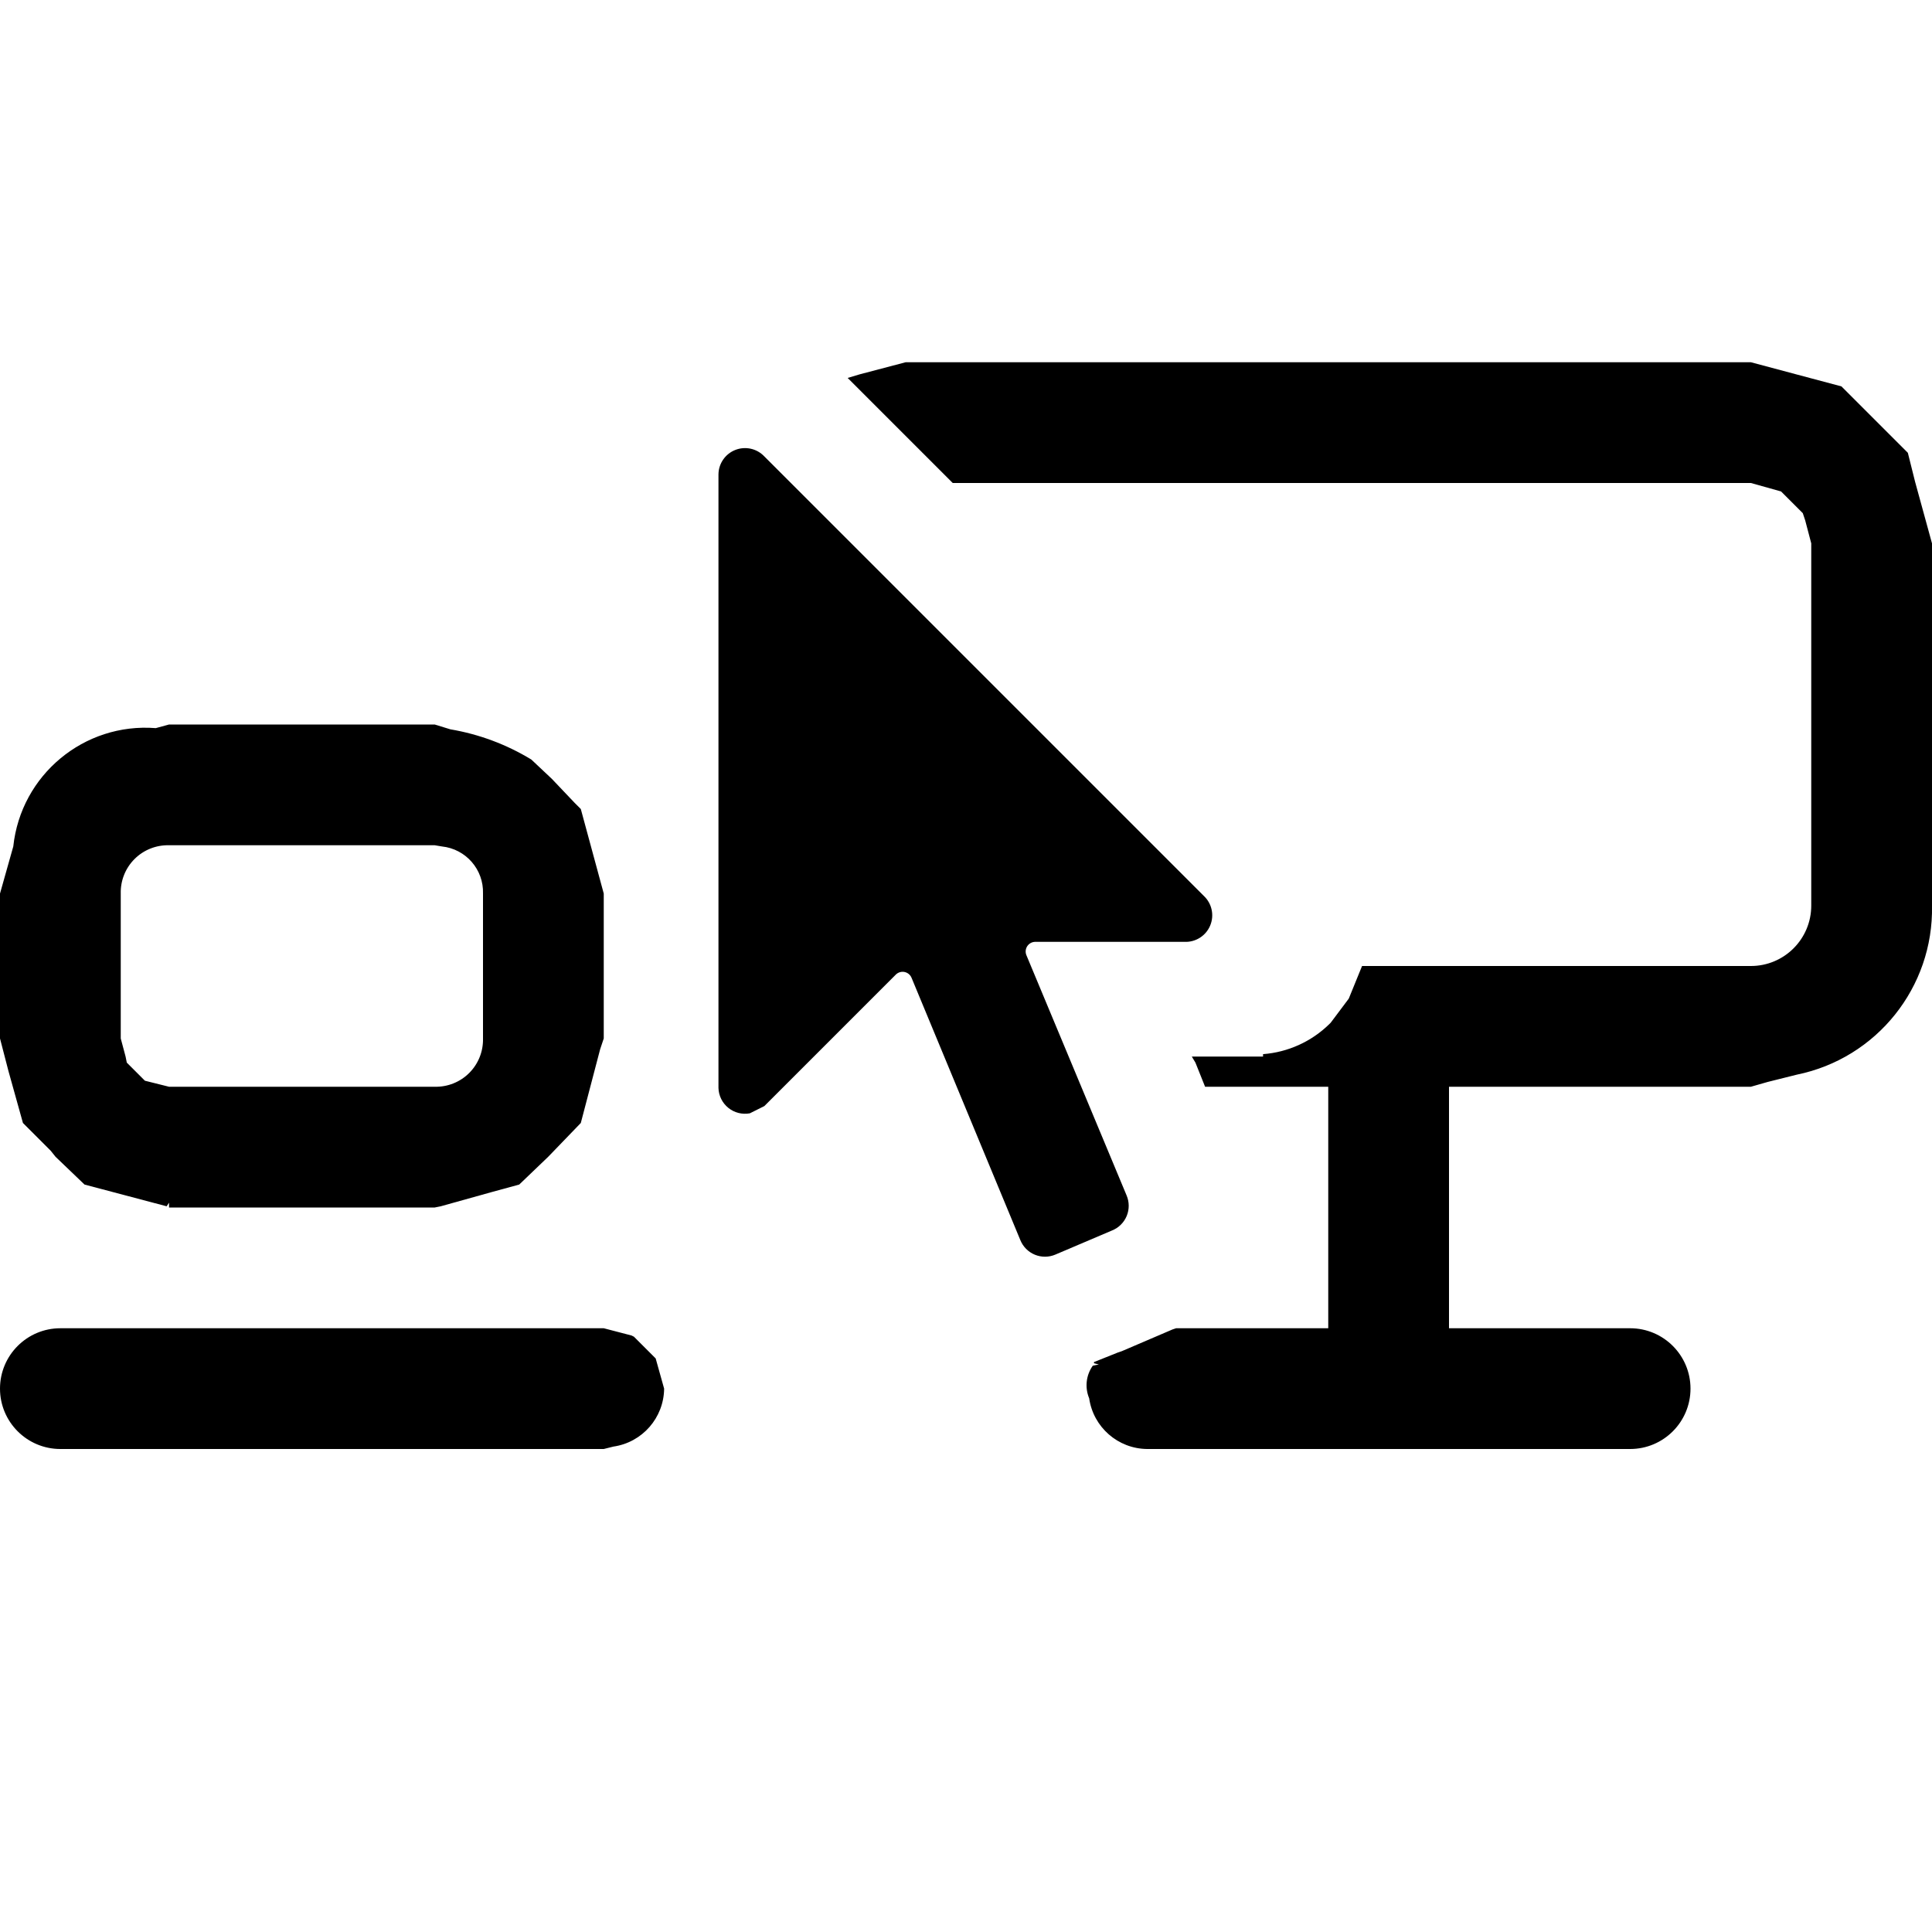
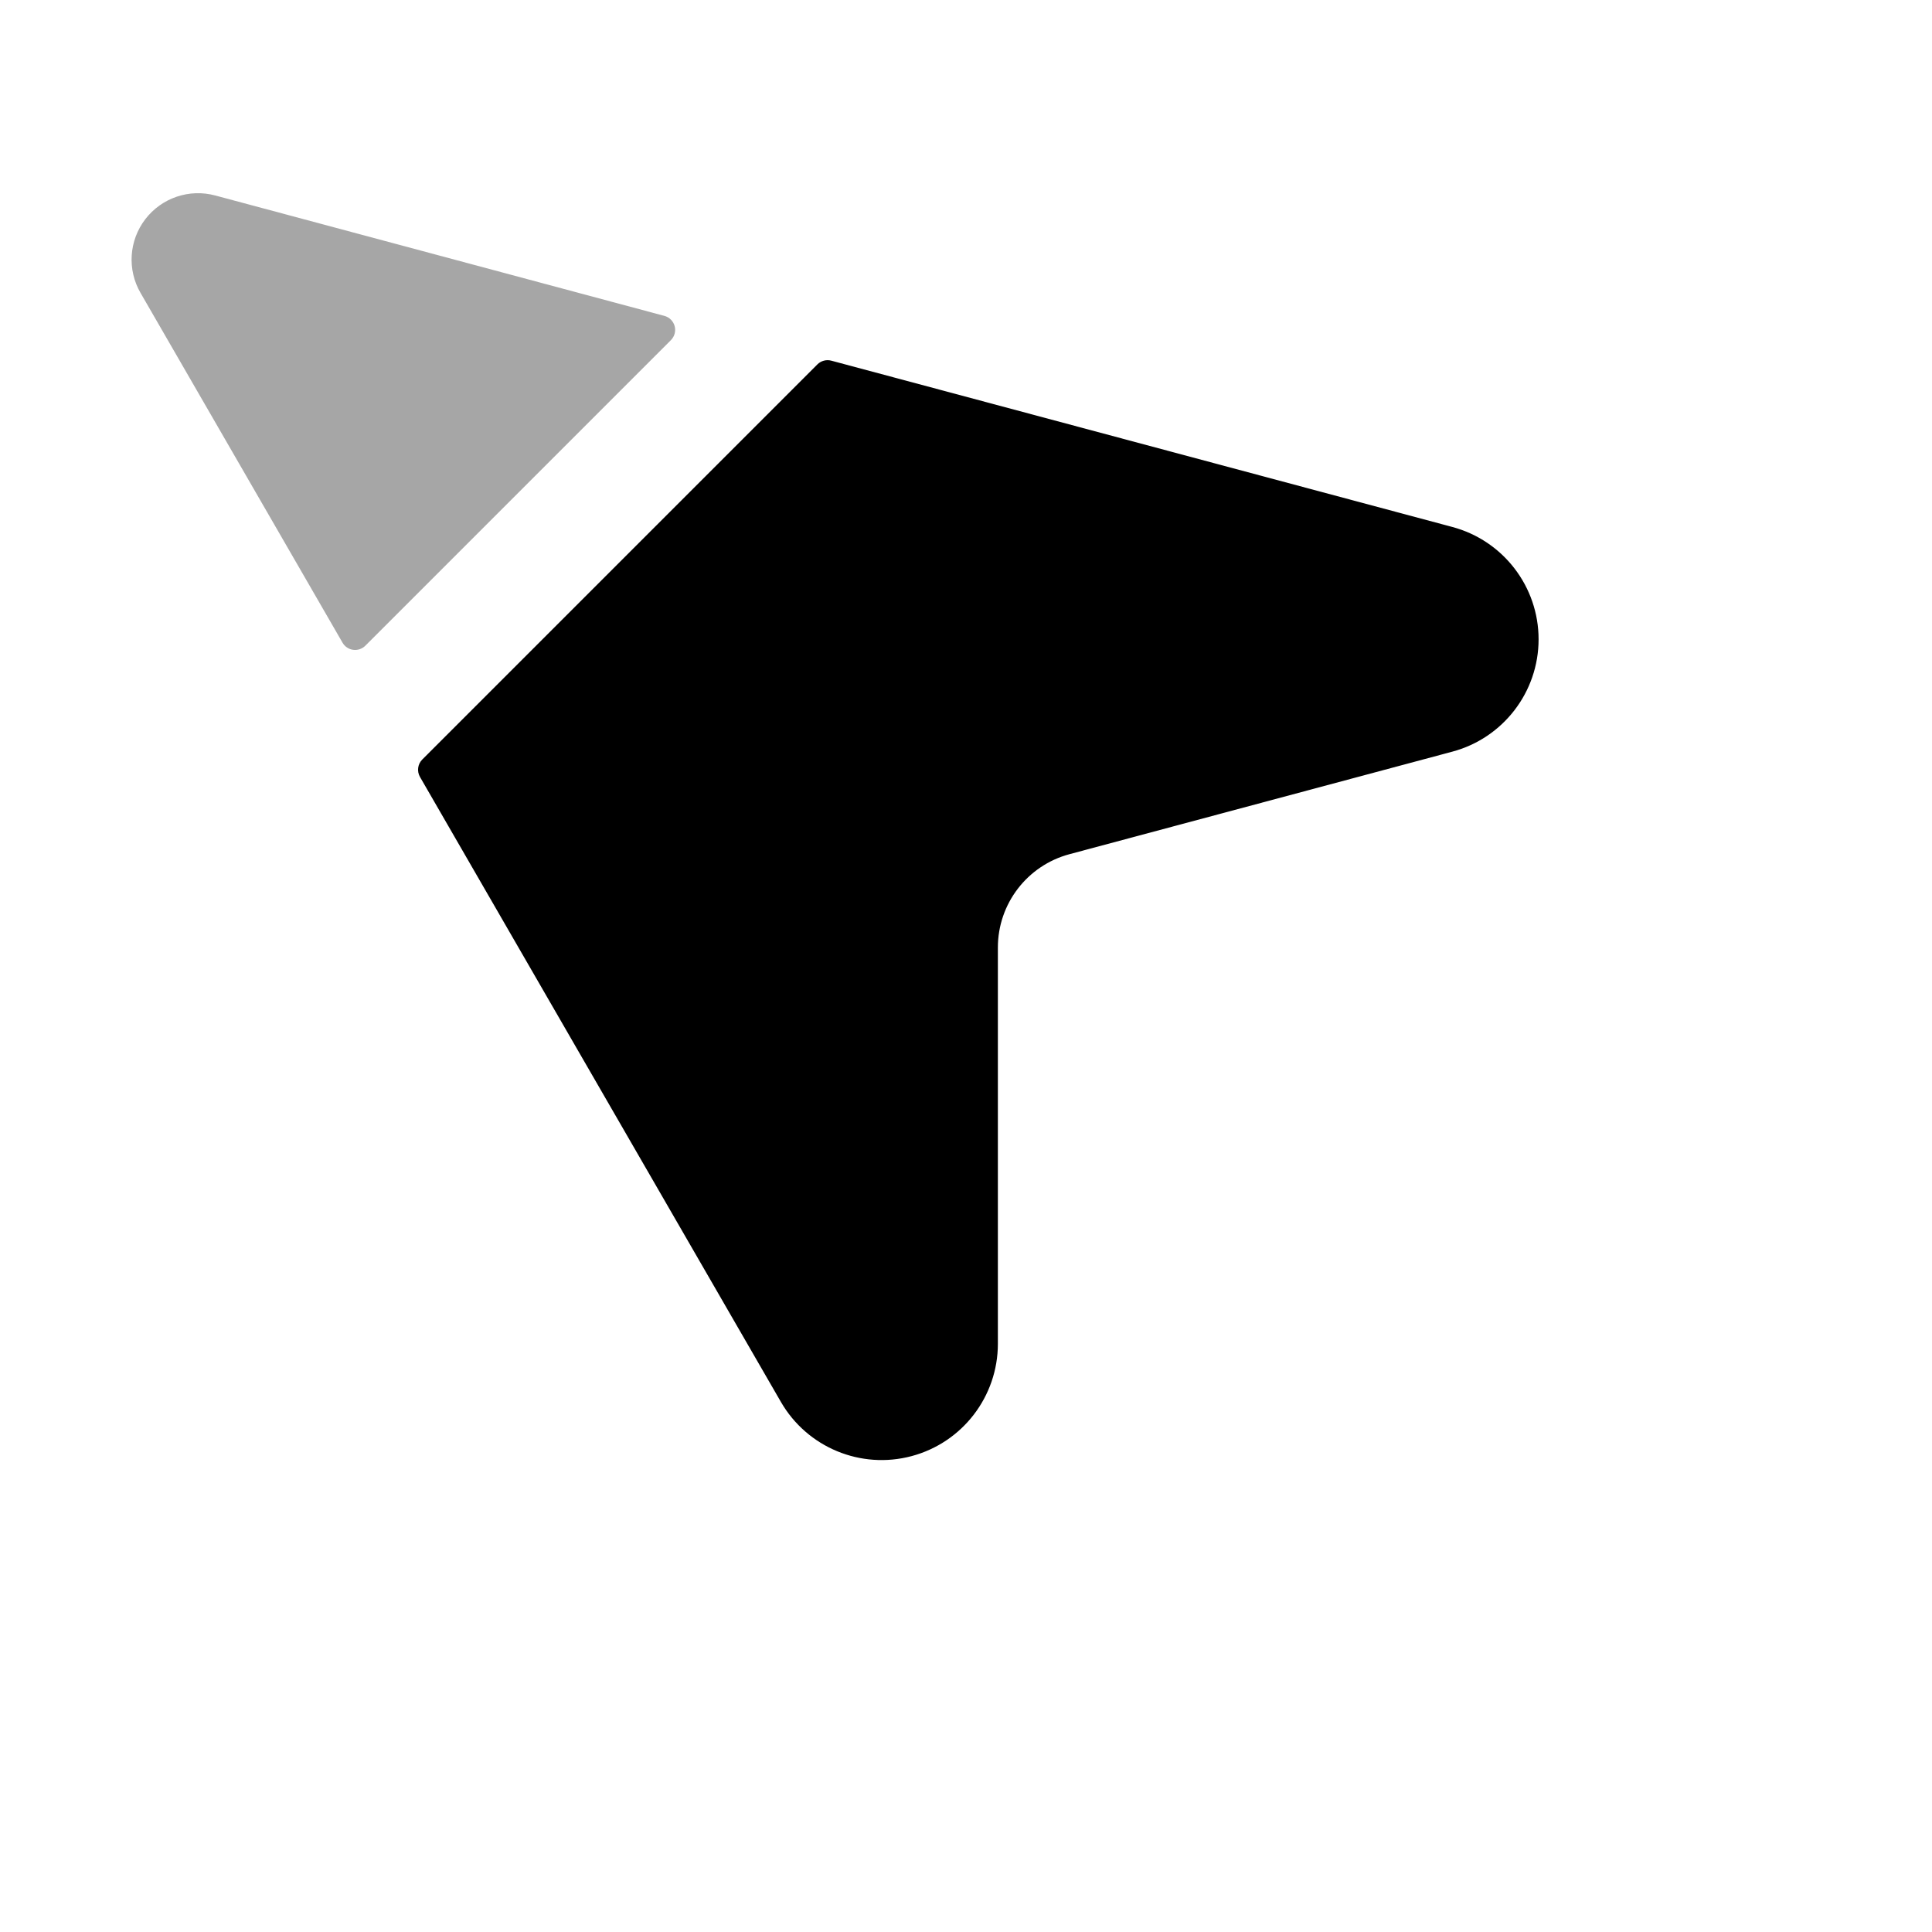
<svg xmlns="http://www.w3.org/2000/svg" viewBox="0 0 16 16" width="16" height="16" role="img" aria-labelledby="title">
-   <path fill="#000000" d="M12 9L12 11L13.5 11A0.5 0.5 0 0 1 13.5 12L9.5 12A0.49 0.49 0 0 1 9.02 11.58A0.28 0.28 0 0 1 9.05 11.31L9.1 11.3L9.06 11.29L9.06 11.28L9.26 11.2L9.29 11.19L9.71 11.01L9.74 11L11 11L11 9L9.98 9L9.9 8.8L9.87 8.75L10.46 8.75L10.46 8.73A0.88 0.88 0 0 0 11.01 8.48L11.02 8.47L11.17 8.27L11.28 8L14.5 8A0.5 0.5 0 0 0 15 7.5L15 4.5L14.95 4.31L14.93 4.25L14.75 4.07L14.5 4L7.89 4L7.02 3.13L7.12 3.1L7.5 3L14.5 3L15.25 3.2L15.8 3.75L15.86 3.99L16 4.5L16 7.5A1.4 1.4 0 0 1 14.88 8.9L14.64 8.96L14.5 9L12 9Z M1.4 10L1.4 9.96L1.38 9.99L0.7 9.81L0.46 9.58L0.42 9.53L0.19 9.3L0.07 8.87L0 8.6L0 7.4L0.11 7.01A1.1 1.1 0 0 1 1.29 6.03L1.4 6L3.6 6L3.73 6.04A1.9 1.9 0 0 1 4.4 6.29L4.57 6.45L4.76 6.65L4.81 6.7L5 7.4L5 8.6L4.97 8.69L4.81 9.3L4.54 9.58L4.3 9.81L4.08 9.87L3.65 9.99L3.6 10L1.4 10Z M1.05 8.8L1.2 8.95L1.4 9L3.6 9A0.39 0.39 0 0 0 4 8.6L4 7.4A0.38 0.38 0 0 0 3.66 7.01L3.6 7L1.4 7A0.39 0.39 0 0 0 1 7.4L1 8.6L1.04 8.75L1.05 8.8Z M5.5 11.5A0.49 0.49 0 0 1 5.08 11.98L5 12L0.5 12A0.5 0.5 0 0 1 0.5 11L5 11L5.23 11.06L5.25 11.07L5.43 11.25L5.5 11.5Z" />
-   <path fill="#000000" d="M6.21 9.22L6.33 9.16L7.42 8.07A0.08 0.08 0 0 1 7.55 8.1L8.45 10.27A0.22 0.22 0 0 0 8.74 10.39L9.21 10.19A0.22 0.22 0 0 0 9.33 9.9L8.5 7.91A0.08 0.08 0 0 1 8.57 7.8L9.81 7.8A0.22 0.22 0 0 0 9.97 7.42L6.33 3.78A0.22 0.22 0 0 0 5.95 3.93L5.95 9.01A0.22 0.22 0 0 0 6.21 9.22Z" />
+   <path fill="#000000" d="M6.885 2.987 L12.027 4.364 A0.963 0.963 0 0 1 12.027 6.225 L8.857 7.074 A0.8 0.8 0 0 0 8.264 7.847 L8.264 11.129 A0.963 0.963 0 0 1 6.467 11.61 L3.478 6.434 A0.12 0.12 0 0 1 3.497 6.29 L6.769 3.018 A0.12 0.12 0 0 1 6.885 2.987 Z" />
+   <path fill="#000000" fill-opacity=".35" d="M1.783 1.619 L5.502 2.616 A0.12 0.12 0 0 1 5.556 2.817 L3.025 5.348 A0.12 0.12 0 0 1 2.837 5.323 L1.164 2.426 A0.55 0.55 0 0 1 1.783 1.619 Z" />
</svg>
